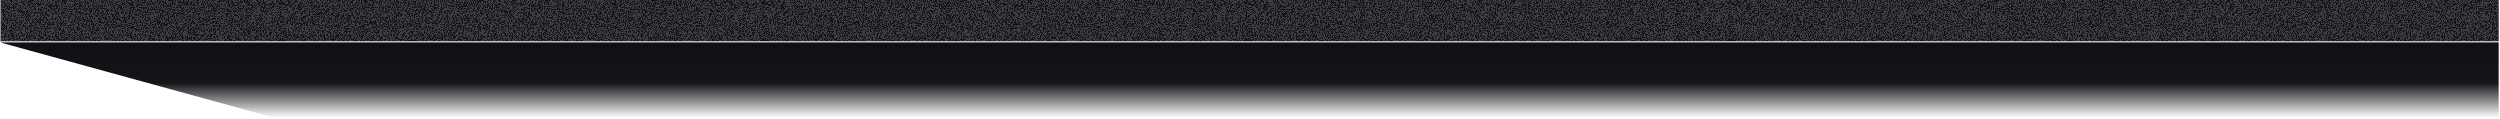
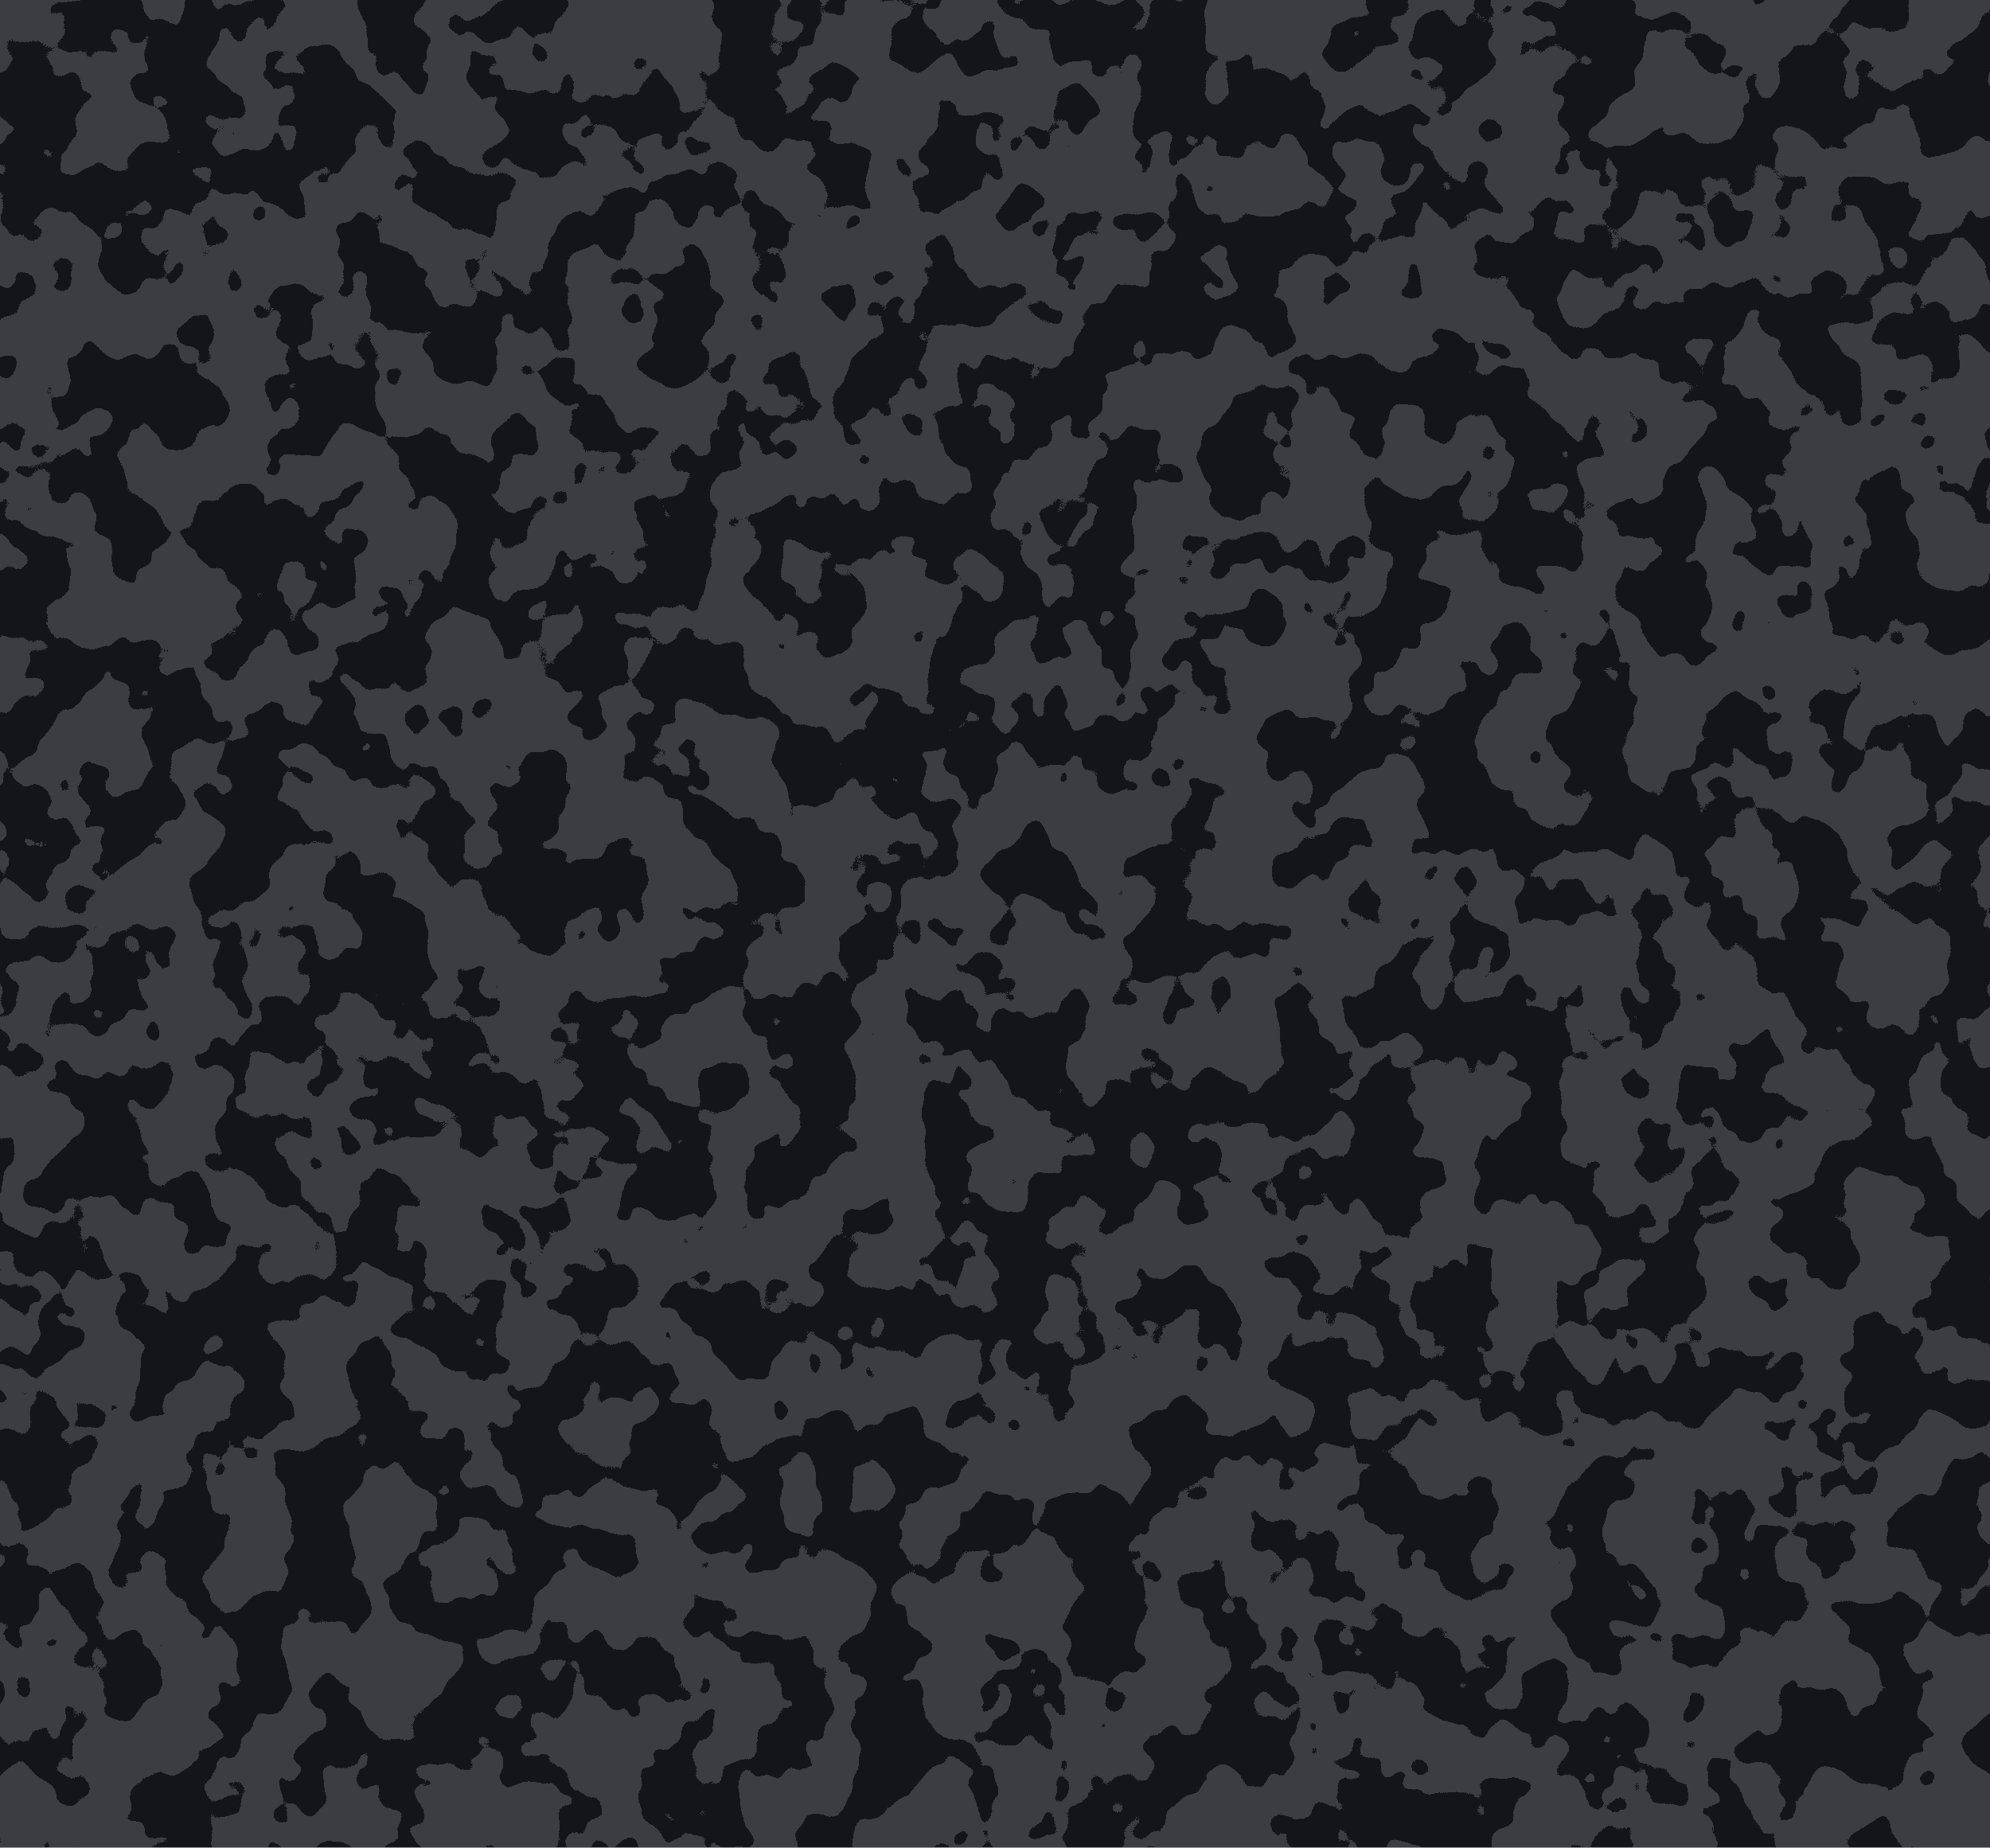
- <svg xmlns="http://www.w3.org/2000/svg" width="1325" height="63" viewBox="0 0 1325 63" fill="none">
-   <g filter="url(#filter0_n_402_6661)">
-     <path d="M0.286 0H31.081H1324.29V21.885H0.286V0Z" fill="#131519" />
+ <svg xmlns="http://www.w3.org/2000/svg" width="14" height="13" viewBox="0 0 14 13" fill="none">
+   <g filter="url(#filter0_n_6206_11993)">
+     <path d="M0 0H0.326H14V13H0V0Z" fill="#131519" />
  </g>
-   <path d="M0 22.464L1324.29 22.465V62.495L145.724 62.494L0 22.464Z" fill="url(#paint0_linear_402_6661)" />
  <defs>
-     <filter id="filter0_n_402_6661" x="0.286" y="0" width="1324" height="21.885" filterUnits="userSpaceOnUse" color-interpolation-filters="sRGB">
+     <filter id="filter0_n_6206_11993" x="0" y="0" width="14" height="13" filterUnits="userSpaceOnUse" color-interpolation-filters="sRGB">
      <feFlood flood-opacity="0" result="BackgroundImageFix" />
      <feBlend mode="normal" in="SourceGraphic" in2="BackgroundImageFix" result="shape" />
      <feTurbulence type="fractalNoise" baseFrequency="2 2" stitchTiles="stitch" numOctaves="3" result="noise" seed="2408" />
      <feColorMatrix in="noise" type="luminanceToAlpha" result="alphaNoise" />
      <feComponentTransfer in="alphaNoise" result="coloredNoise1">
        <feFuncA type="discrete" tableValues="1 1 1 1 1 1 1 1 1 1 1 1 1 1 1 1 1 1 1 1 1 1 1 1 1 1 1 1 1 1 1 1 1 1 1 1 1 1 1 1 1 1 1 1 1 1 1 1 1 1 1 0 0 0 0 0 0 0 0 0 0 0 0 0 0 0 0 0 0 0 0 0 0 0 0 0 0 0 0 0 0 0 0 0 0 0 0 0 0 0 0 0 0 0 0 0 0 0 0 0 " />
      </feComponentTransfer>
      <feComposite operator="in" in2="shape" in="coloredNoise1" result="noise1Clipped" />
      <feFlood flood-color="rgba(180, 180, 180, 0.25)" result="color1Flood" />
      <feComposite operator="in" in2="noise1Clipped" in="color1Flood" result="color1" />
-       <feMerge result="effect1_noise_402_6661">
+       <feMerge result="effect1_noise_6206_11993">
        <feMergeNode in="shape" />
        <feMergeNode in="color1" />
      </feMerge>
    </filter>
-     <linearGradient id="paint0_linear_402_6661" x1="673.391" y1="22.464" x2="673.391" y2="62.494" gradientUnits="userSpaceOnUse">
-       <stop stop-color="#0F1014" />
-       <stop offset="0.534" stop-color="#131519" />
-       <stop offset="1" stop-color="#101010" stop-opacity="0" />
-     </linearGradient>
  </defs>
</svg>
